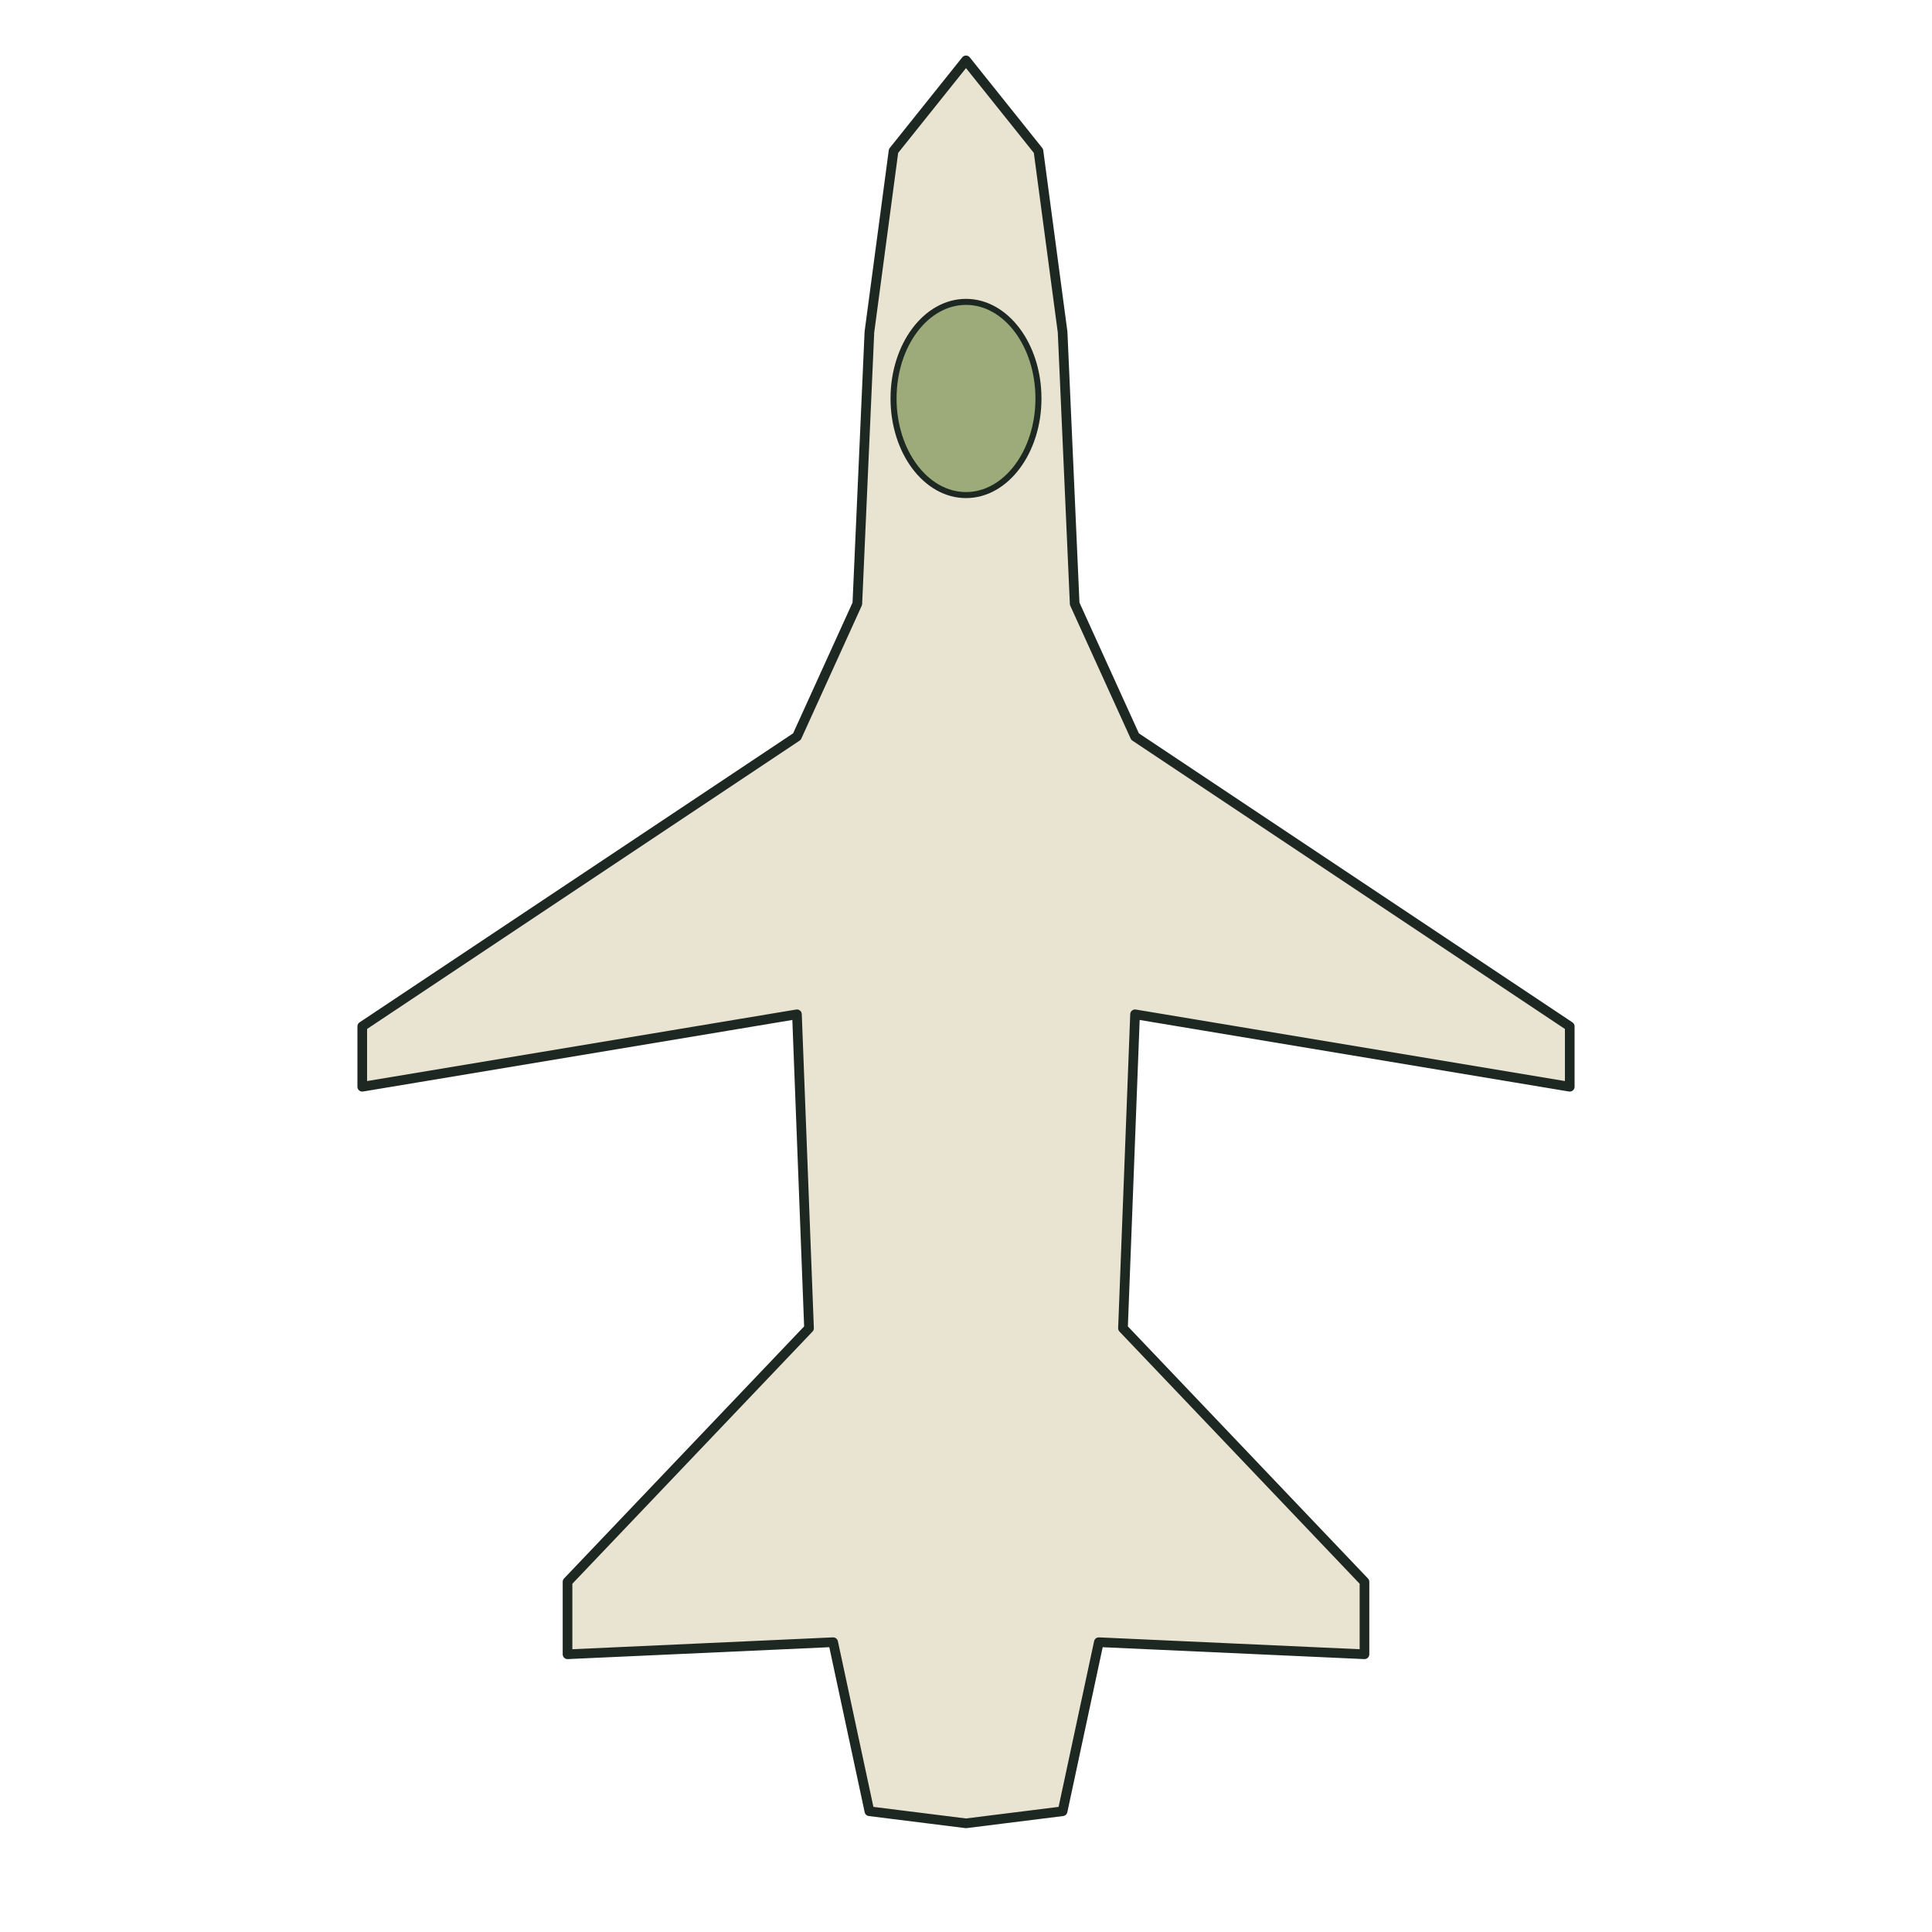
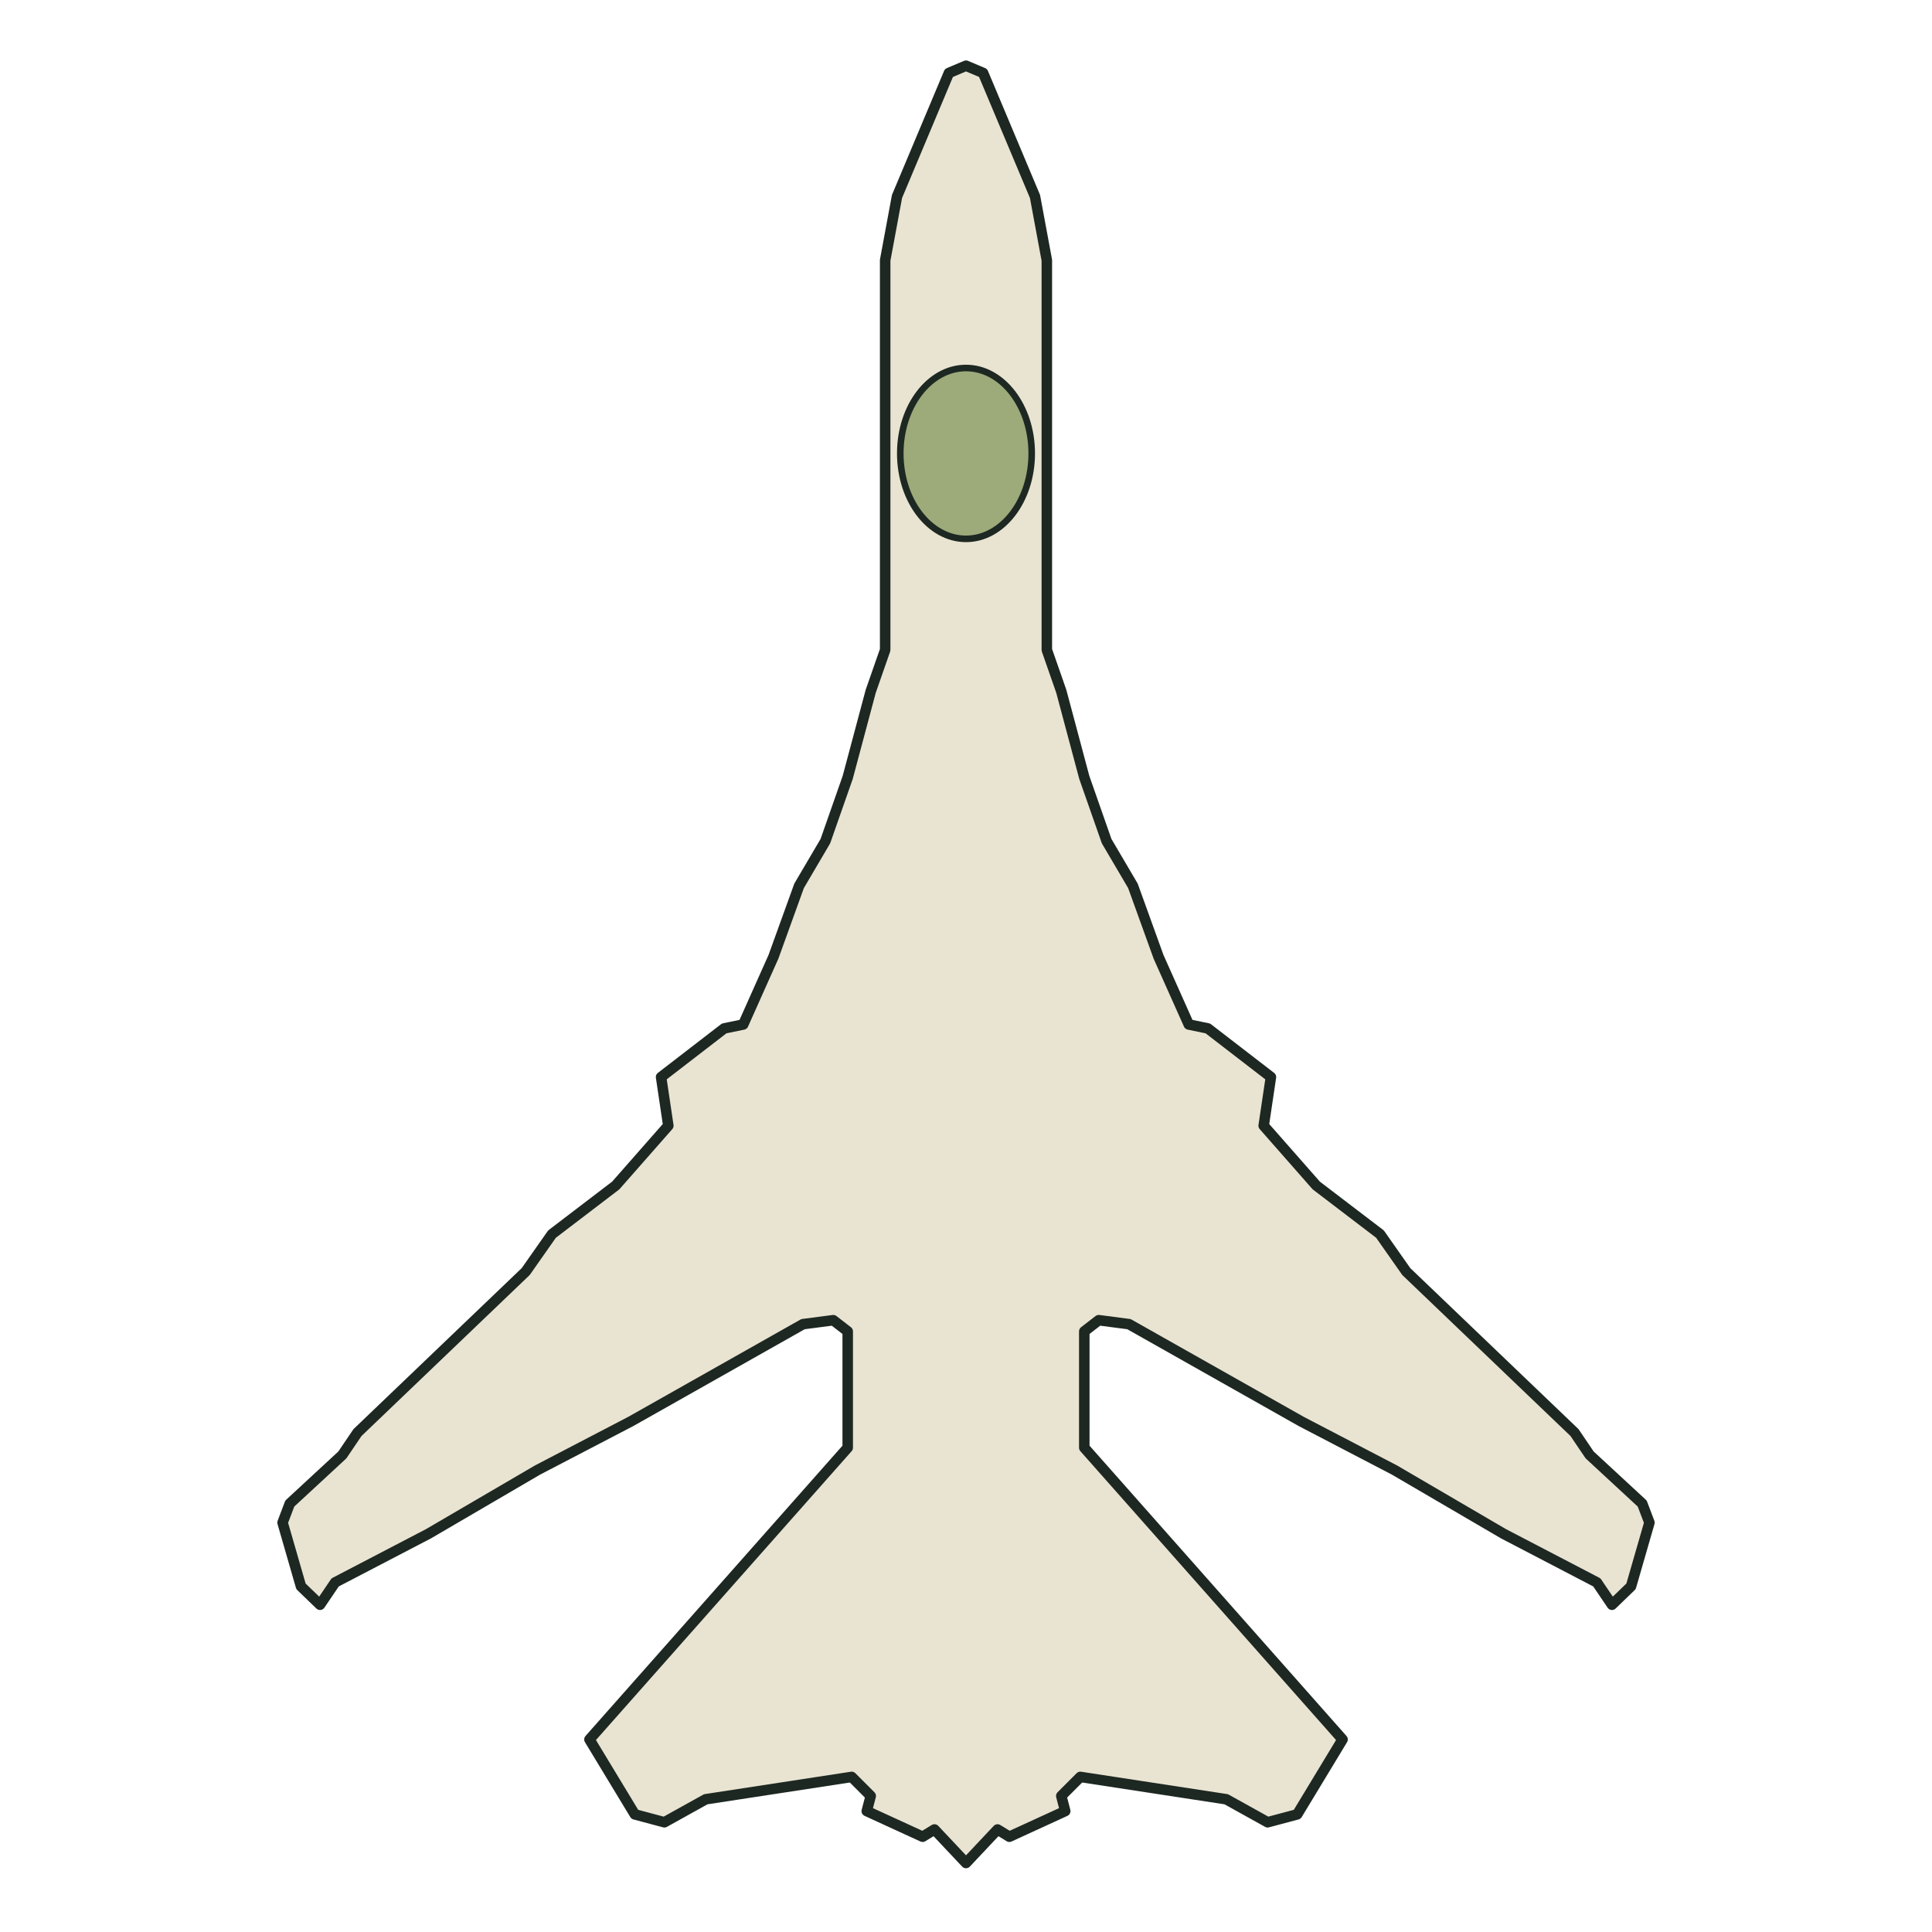
- <svg xmlns="http://www.w3.org/2000/svg" viewBox="-50 0 320 320" width="512" height="512" preserveAspectRatio="xMidYMid meet">
-   <polygon points="110,10 122,25 126,55 128,100 138,122 210,170 210,180 138,168 136,220 176,262 176,274 132,272 126,300 110,302 110,302 94,300 88,272 44,274 44,262 84,220 82,168 10,180 10,170 82,122 92,100 94,55 98,25 110,10" style="fill:#E9E4D2;stroke:#1E2822;stroke-width:1.6;stroke-linejoin:round" />
-   <ellipse cx="110" cy="66" rx="12" ry="16" style="fill:#9DAA7A;stroke:#1E2822;stroke-width:1" />
+ <svg xmlns="http://www.w3.org/2000/svg" viewBox="-37 0 294 294" width="512" height="512" preserveAspectRatio="xMidYMid meet">
+   <polygon points="110,10 112.6,11.1 120.5,29.9 122.3,39.6 122.3,98.9 124.5,105.2 128,118.3 131.4,128 135.4,134.8 139.3,145.6 143.9,155.9 146.8,156.5 156.4,163.9 155.3,171.3 163.3,180.4 173,187.8 177,193.5 202.6,218 204.9,221.4 212.9,228.8 214,231.7 211.2,241.4 208.3,244.2 206,240.8 191.8,233.4 175.2,223.7 161,216.3 134.8,201.5 130.2,200.9 128,202.6 128,220.3 167.3,264.7 160.4,276.1 155.9,277.3 149.6,273.8 127.4,270.4 124.5,273.3 125.1,275.6 116.6,279.5 114.8,278.4 110,283.5 110,283.5 105.2,278.4 103.4,279.5 94.9,275.6 95.5,273.3 92.6,270.4 70.4,273.8 64.1,277.3 59.6,276.1 52.7,264.7 92,220.3 92,202.6 89.8,200.9 85.2,201.5 59,216.3 44.8,223.7 28.2,233.4 14,240.8 11.7,244.2 8.8,241.4 6,231.7 7.1,228.8 15.1,221.4 17.4,218 43,193.5 47,187.8 56.7,180.4 64.7,171.3 63.6,163.9 73.2,156.5 76.1,155.9 80.7,145.6 84.6,134.8 88.6,128 92,118.3 95.5,105.2 97.7,98.9 97.7,39.6 99.5,29.9 107.4,11.1 110,10" style="fill:#E9E4D2;stroke:#1E2822;stroke-width:1.6;stroke-linejoin:round" />
+   <ellipse cx="110" cy="69" rx="10" ry="13" style="fill:#9DAA7A;stroke:#1E2822;stroke-width:1" />
</svg>
